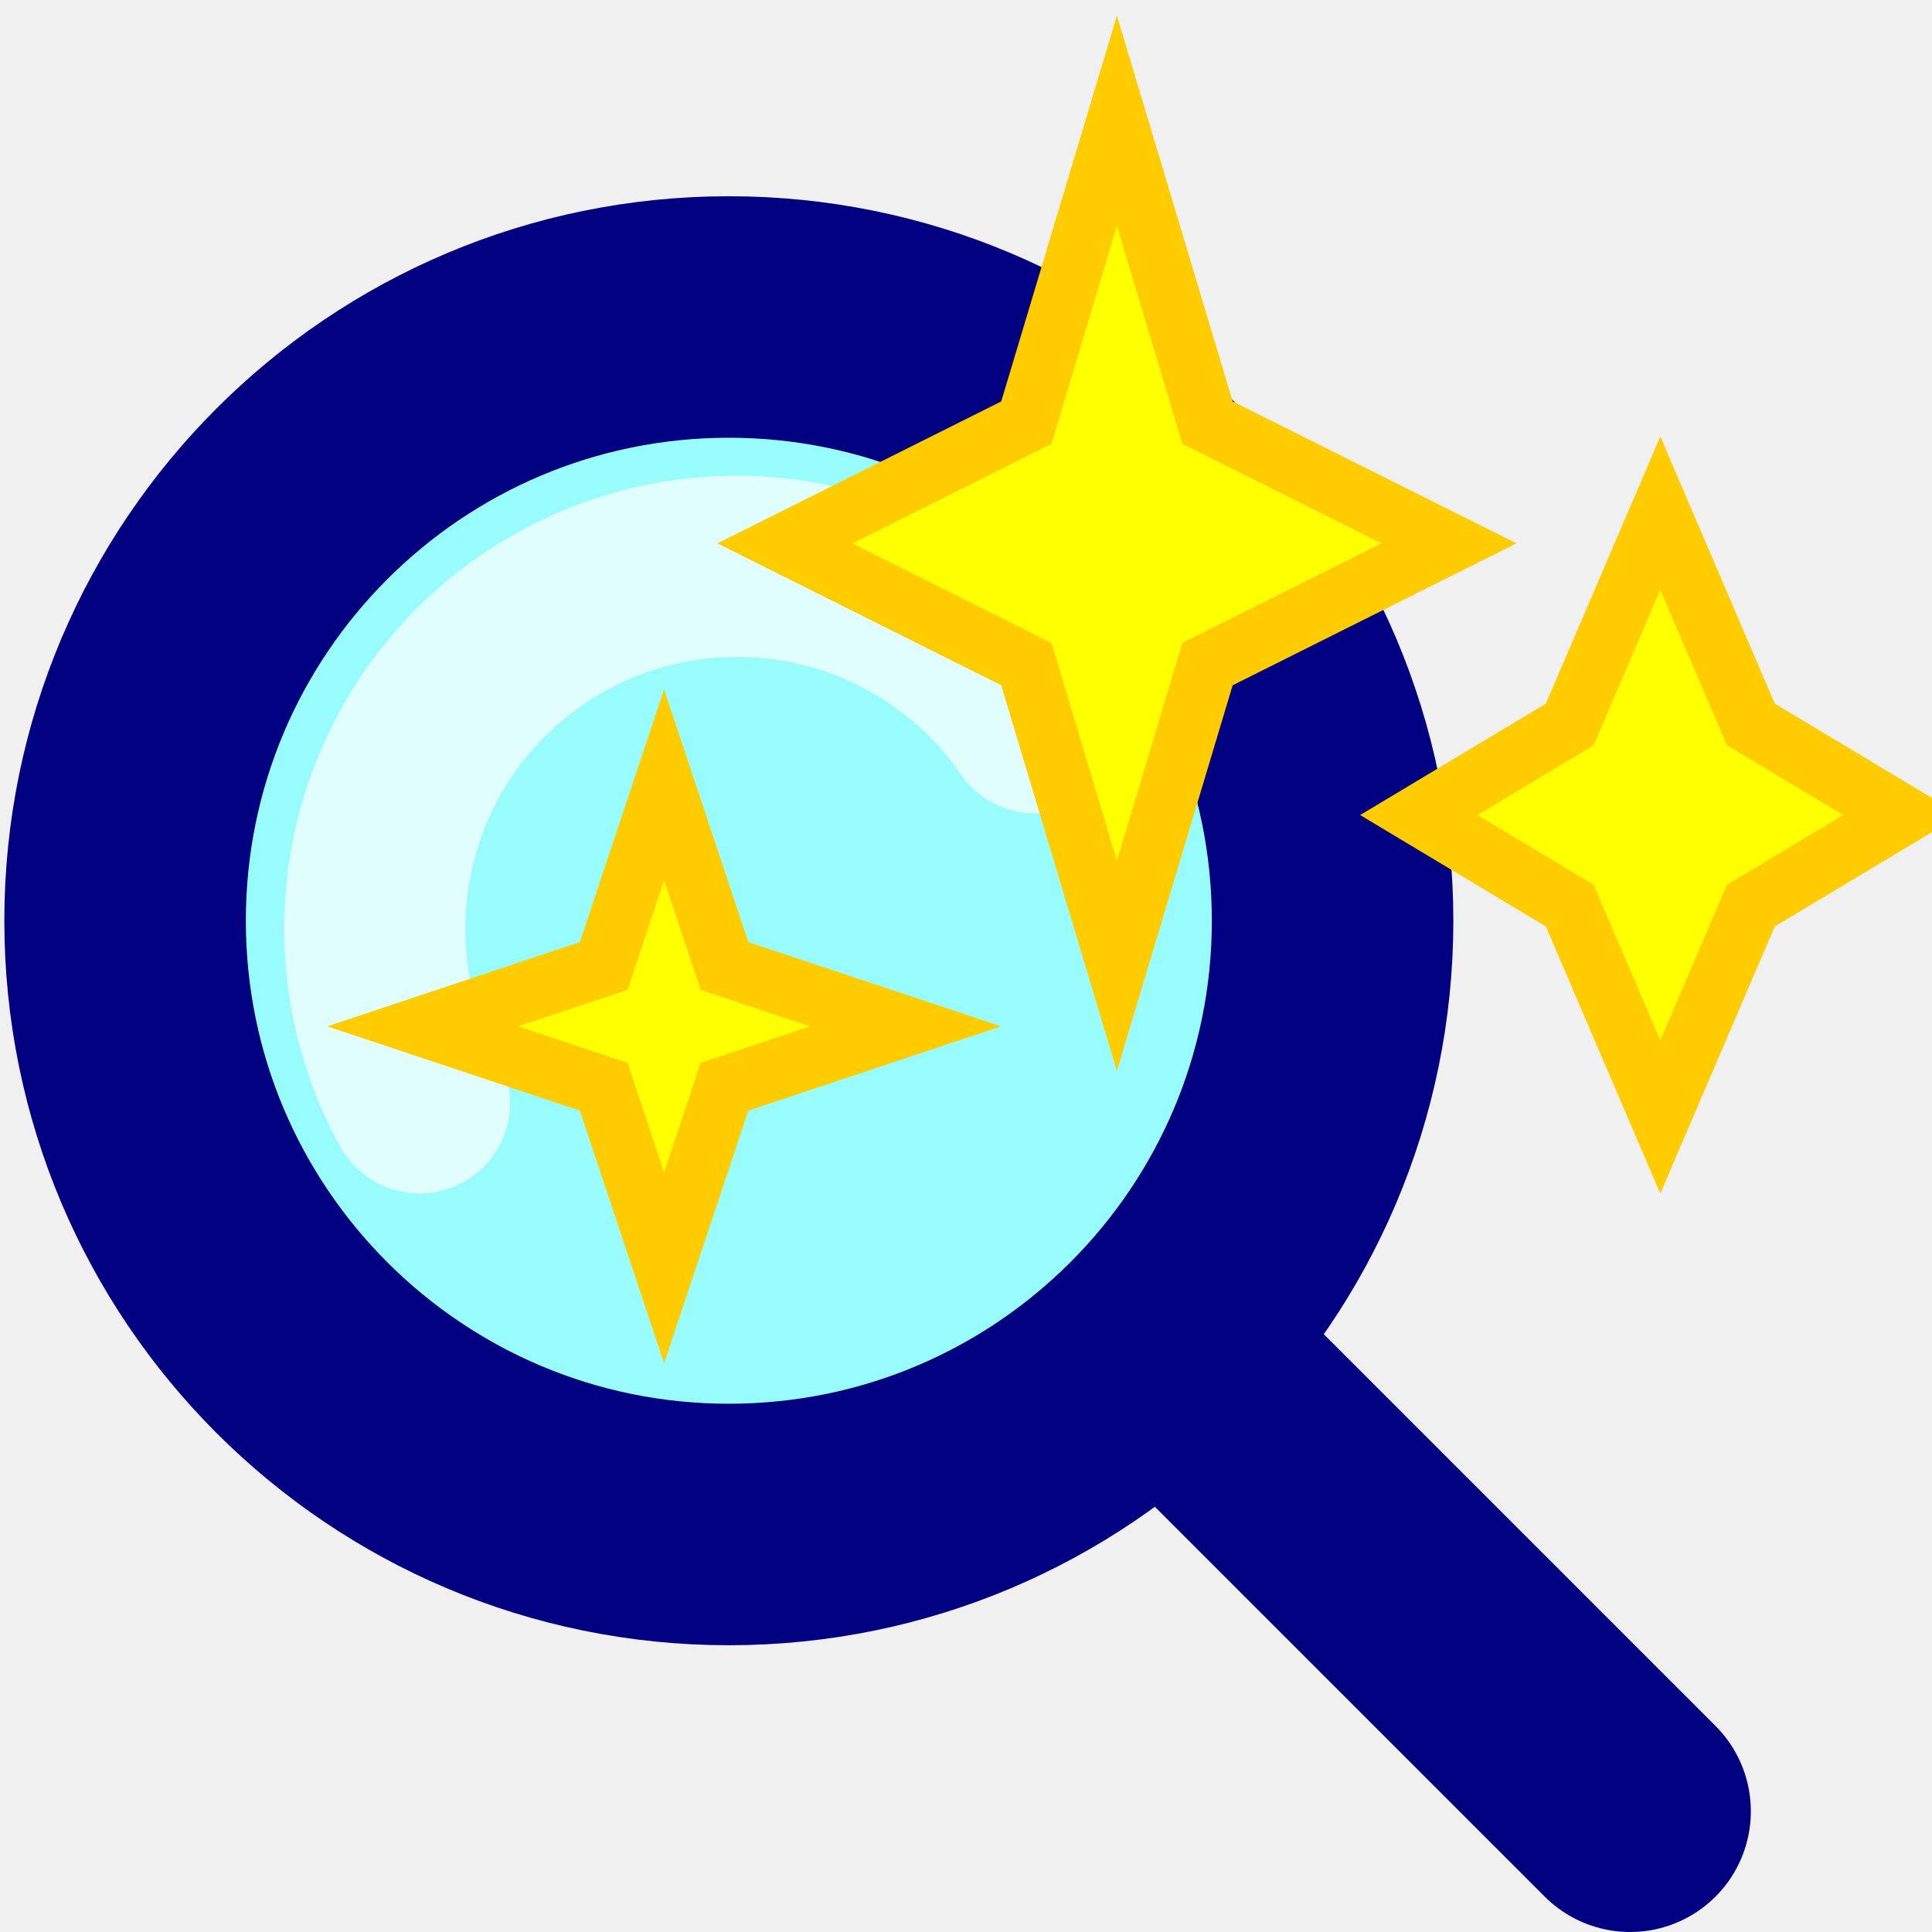
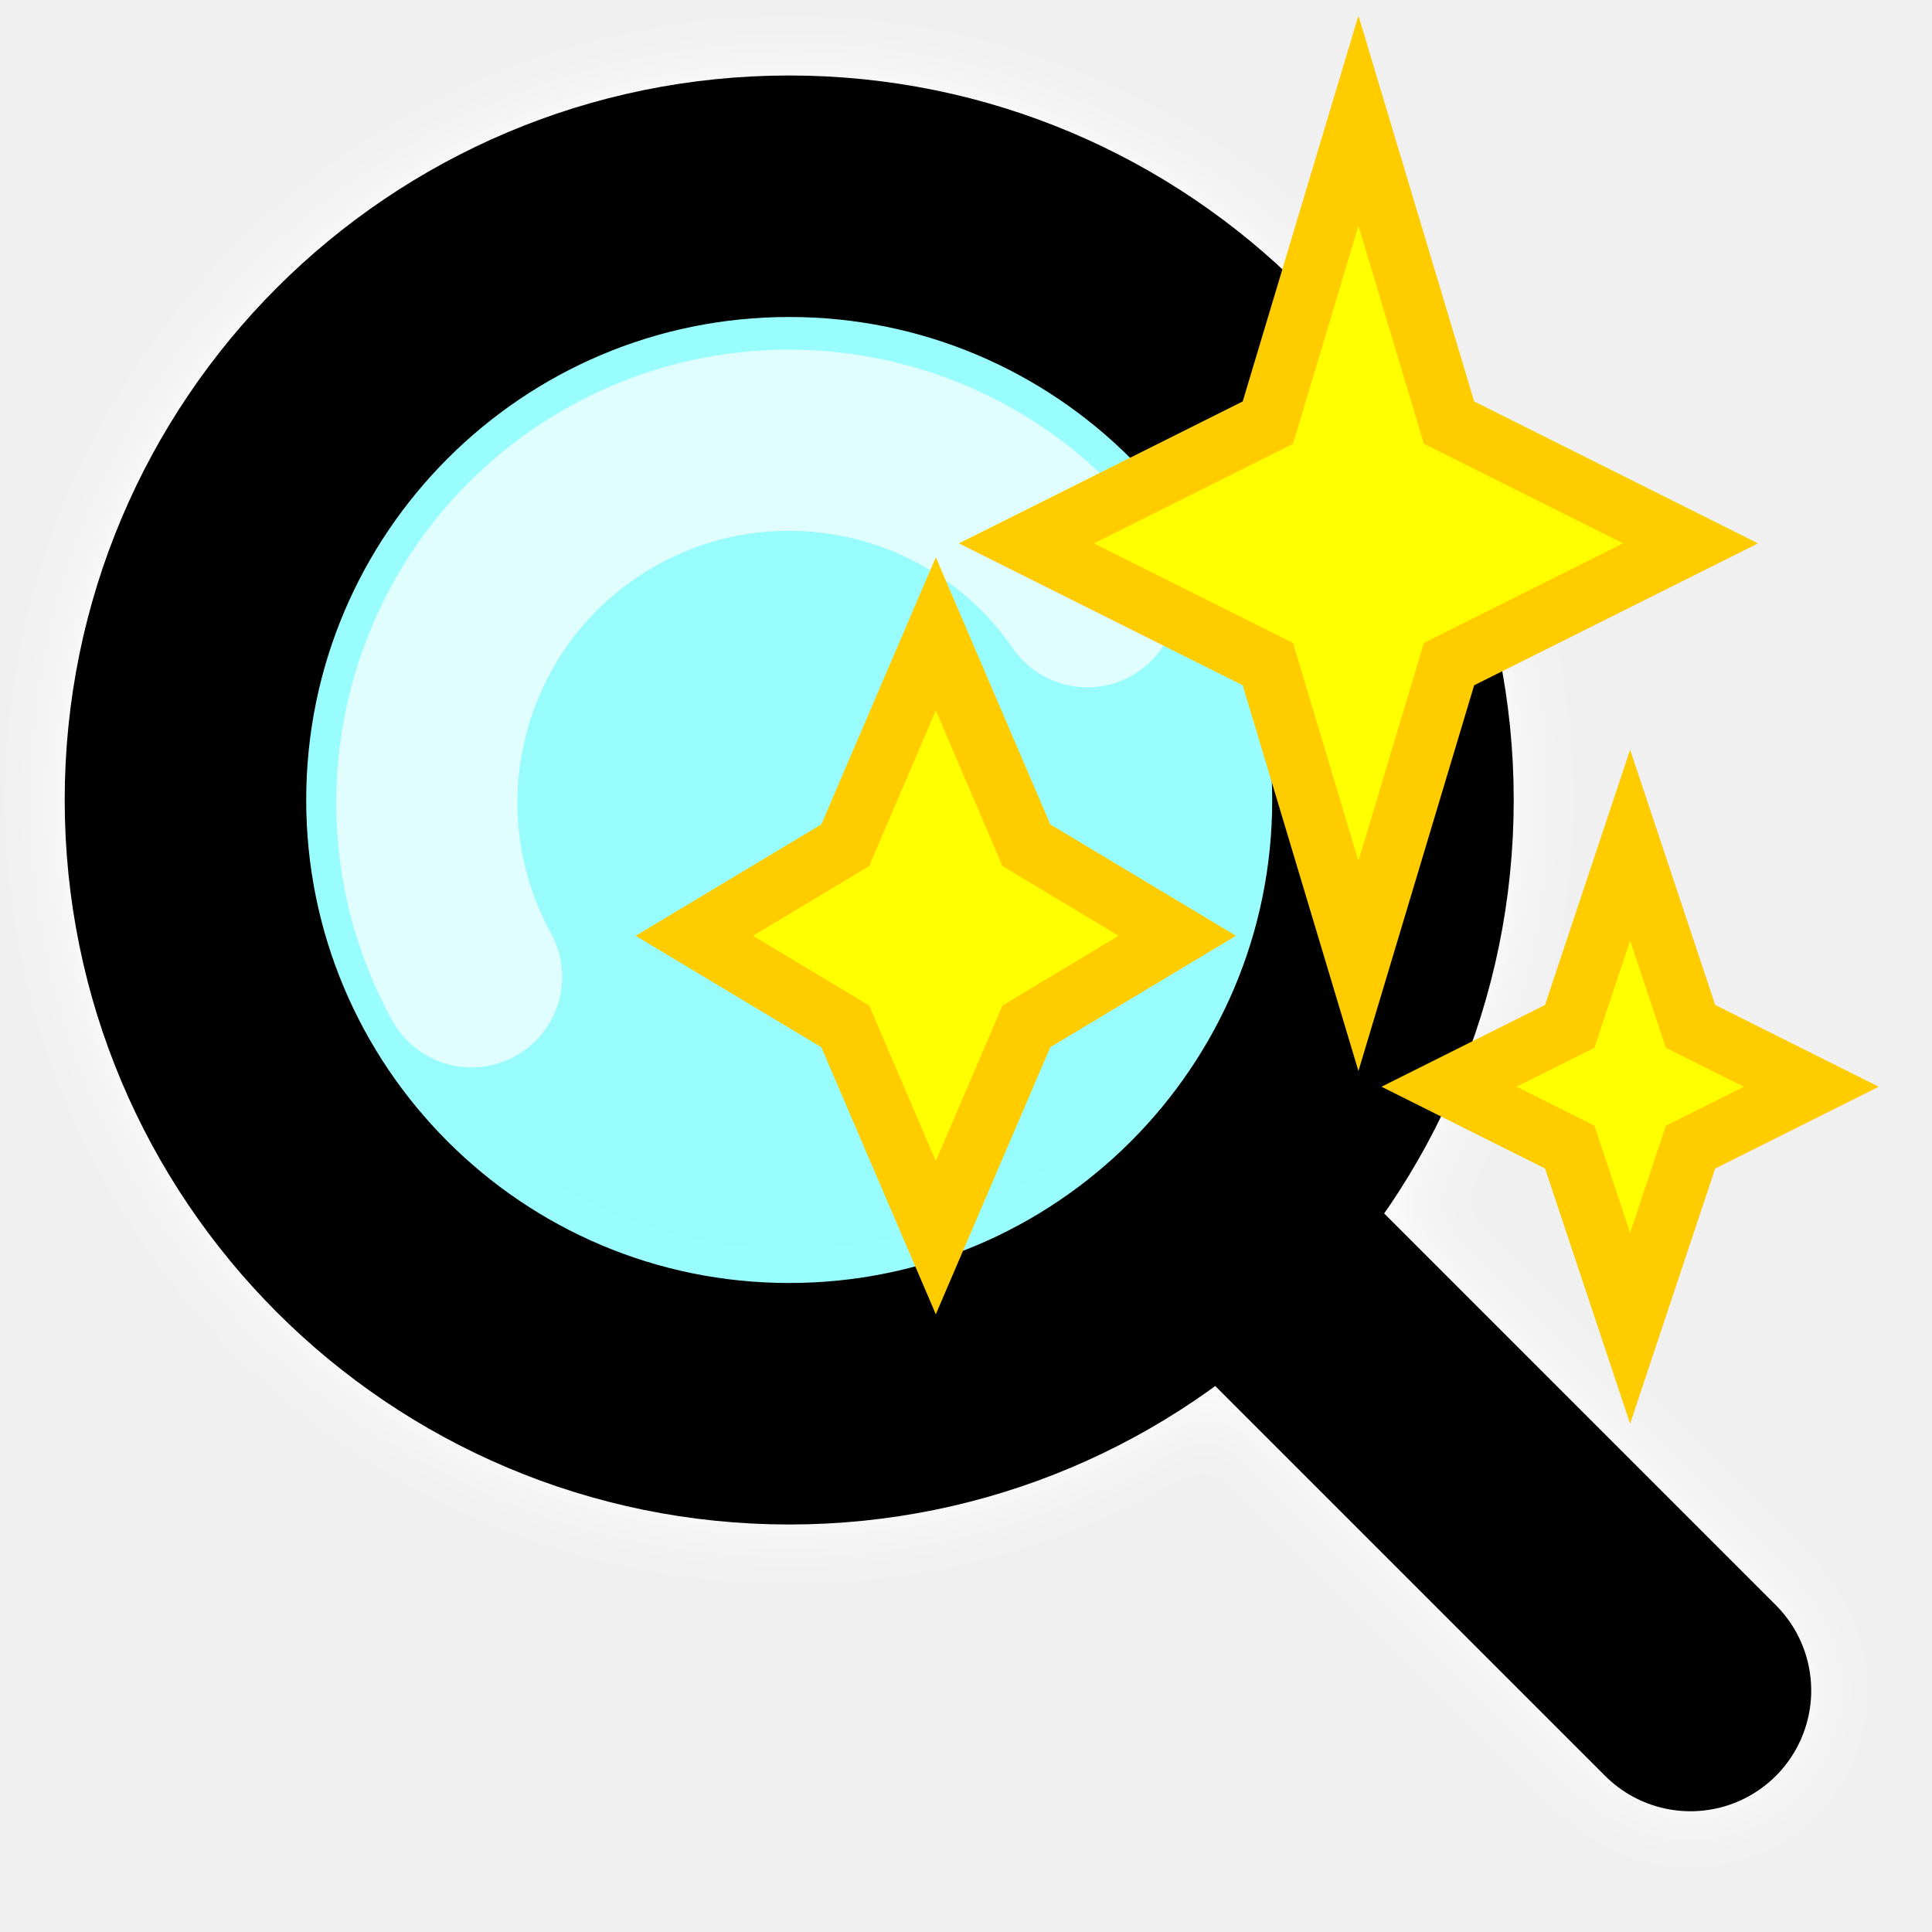
<svg xmlns="http://www.w3.org/2000/svg" width="32" height="32" viewBox="0 0 32 32" version="1.1" id="svg8">
  <defs id="defs2">
    <clipPath clipPathUnits="userSpaceOnUse" id="clipPath830">
      <rect style="color:#000000;clip-rule:nonzero;display:inline;overflow:visible;visibility:visible;opacity:1;isolation:auto;mix-blend-mode:normal;color-interpolation:sRGB;color-interpolation-filters:linearRGB;solid-color:#000000;solid-opacity:1;vector-effect:none;fill:none;fill-opacity:1;fill-rule:nonzero;stroke:none;stroke-width:1;stroke-linecap:round;stroke-linejoin:round;stroke-miterlimit:4;stroke-dasharray:none;stroke-dashoffset:10;stroke-opacity:1;color-rendering:auto;image-rendering:auto;shape-rendering:auto;text-rendering:auto;enable-background:accumulate" id="rect832" width="102.025" height="100.005" x="-52.907" y="437.711" />
    </clipPath>
+     <filter style="color-interpolation-filters:sRGB" id="filter1251" x="-0.16" width="1.29" y="-0.16" height="1.3">
+       <feGaussianBlur stdDeviation="0.58" id="feGaussianBlur1253" />
+     </filter>
  </defs>
  <g id="layer1" transform="translate(0,-288.5333)">
-     <g id="g887" transform="translate(-0.232143,3.03571)">
-       <circle r="10" cy="300.748" cx="12.304" id="path840" style="color:#000000;clip-rule:nonzero;display:inline;overflow:visible;visibility:visible;opacity:1;isolation:auto;mix-blend-mode:normal;color-interpolation:sRGB;color-interpolation-filters:linearRGB;solid-color:#000000;solid-opacity:1;vector-effect:none;fill:#84ffff;fill-opacity:0.804;fill-rule:nonzero;stroke:#000080;stroke-width:4;stroke-linecap:round;stroke-linejoin:round;stroke-miterlimit:4;stroke-dasharray:none;stroke-dashoffset:10;stroke-opacity:1;color-rendering:auto;image-rendering:auto;shape-rendering:auto;text-rendering:auto;enable-background:accumulate" />
-       <path id="path846" d="M 20.232,308.498 27.232,315.498" style="fill:none;fill-rule:evenodd;stroke:#000080;stroke-width:3.999;stroke-linecap:round;stroke-linejoin:miter;stroke-miterlimit:4;stroke-dasharray:none;stroke-opacity:1" />
-       <path d="M 7.181,303.765 A 6,6 0 0 1 9.289,295.772 6,6 0 0 1 17.379,297.47" id="path840-7" style="color:#000000;clip-rule:nonzero;display:inline;overflow:visible;visibility:visible;opacity:0.7;isolation:auto;mix-blend-mode:normal;color-interpolation:sRGB;color-interpolation-filters:linearRGB;solid-color:#000000;solid-opacity:1;vector-effect:none;fill:none;fill-opacity:0.259;fill-rule:nonzero;stroke:#ffffff;stroke-width:3;stroke-linecap:round;stroke-linejoin:round;stroke-miterlimit:4;stroke-dasharray:none;stroke-dashoffset:10;stroke-opacity:1;color-rendering:auto;image-rendering:auto;shape-rendering:auto;text-rendering:auto;enable-background:accumulate" />
+     <g id="g887" transform="translate(0.767857,2.03571)">
+       <g id="g973" style="filter:url(#filter1251)" transform="translate(0,-2)">
+         <circle style="color:#000000;clip-rule:nonzero;display:inline;overflow:visible;visibility:visible;opacity:1;isolation:auto;mix-blend-mode:normal;color-interpolation:sRGB;color-interpolation-filters:linearRGB;solid-color:#000000;solid-opacity:1;vector-effect:none;fill:none;fill-opacity:0.804;fill-rule:nonzero;stroke:#ffffff;stroke-width:4;stroke-linecap:round;stroke-linejoin:round;stroke-miterlimit:4;stroke-dasharray:none;stroke-dashoffset:10;stroke-opacity:1;color-rendering:auto;image-rendering:auto;shape-rendering:auto;text-rendering:auto;enable-background:accumulate" id="path840-2" cx="12.304" cy="301.748" r="10" />
+         <path style="fill:none;fill-rule:evenodd;stroke:#ffffff;stroke-width:3.999;stroke-linecap:round;stroke-linejoin:miter;stroke-miterlimit:4;stroke-dasharray:none;stroke-opacity:1" d="M 20.232,309.498 27.232,316.498" id="path846-9" />
+       </g>
+       <g id="g1257" transform="translate(0,-1)" style="stroke:#000000">
+         <circle style="color:#000000;clip-rule:nonzero;display:inline;overflow:visible;visibility:visible;opacity:1;isolation:auto;mix-blend-mode:normal;color-interpolation:sRGB;color-interpolation-filters:linearRGB;solid-color:#000000;solid-opacity:1;vector-effect:none;fill:#84ffff;fill-opacity:0.804;fill-rule:nonzero;stroke:#000000;stroke-width:4;stroke-linecap:round;stroke-linejoin:round;stroke-miterlimit:4;stroke-dasharray:none;stroke-dashoffset:10;stroke-opacity:1;color-rendering:auto;image-rendering:auto;shape-rendering:auto;text-rendering:auto;enable-background:accumulate" id="path840" cx="12.304" cy="300.748" r="10" />
+         <path style="fill:none;fill-rule:evenodd;stroke:#000000;stroke-width:3.999;stroke-linecap:round;stroke-linejoin:miter;stroke-miterlimit:4;stroke-dasharray:none;stroke-opacity:1" d="M 20.232,308.498 27.232,315.498" id="path846" />
+       </g>
+       <path d="M 7.043,302.677 A 6,6 0 0 1 9.151,294.684 6,6 0 0 1 17.241,296.382" id="path840-7" style="color:#000000;clip-rule:nonzero;display:inline;overflow:visible;visibility:visible;opacity:0.7;isolation:auto;mix-blend-mode:normal;color-interpolation:sRGB;color-interpolation-filters:linearRGB;solid-color:#000000;solid-opacity:1;vector-effect:none;fill:none;fill-opacity:0.259;fill-rule:nonzero;stroke:#ffffff;stroke-width:3;stroke-linecap:round;stroke-linejoin:round;stroke-miterlimit:4;stroke-dasharray:none;stroke-dashoffset:10;stroke-opacity:1;color-rendering:auto;image-rendering:auto;shape-rendering:auto;text-rendering:auto;enable-background:accumulate" />
    </g>
-     <path style="fill:#ffff00;fill-rule:evenodd;stroke:#ffcc00;stroke-width:1px;stroke-linecap:butt;stroke-linejoin:miter;stroke-opacity:1" d="M 13,297.533 17,295.533 18.5,290.533 20,295.533 24,297.533 20,299.533 18.5,304.533 17,299.533 Z" id="path889" />
-     <path style="fill:#ffff00;fill-rule:evenodd;stroke:#ffcc00;stroke-width:1px;stroke-linecap:butt;stroke-linejoin:miter;stroke-opacity:1" d="M 7,305.533 10,304.533 11,301.533 12,304.533 15,305.533 12,306.533 11,309.533 10,306.533 Z" id="path889-0" />
-     <path style="fill:#ffff00;fill-rule:evenodd;stroke:#ffcc00;stroke-width:1px;stroke-linecap:butt;stroke-linejoin:miter;stroke-opacity:1" d="M 23.5,302.033 26,300.533 27.5,297.033 29,300.533 31.5,302.033 29,303.533 27.5,307.033 26,303.533 Z" id="path889-0-9" />
+     <path style="fill:#ffff00;fill-rule:evenodd;stroke:#ffcc00;stroke-width:1px;stroke-linecap:butt;stroke-linejoin:miter;stroke-opacity:1" d="M 17,297.533 21,295.533 22.5,290.533 24,295.533 28,297.533 24,299.533 22.5,304.533 21,299.533 Z" id="path889" />
+     <path style="fill:#ffff00;fill-rule:evenodd;stroke:#ffcc00;stroke-width:1px;stroke-linecap:butt;stroke-linejoin:miter;stroke-opacity:1" d="M 24,306.533 26,305.533 27,302.533 28,305.533 30,306.533 28,307.533 27,310.533 26,307.533 Z" id="path889-0" />
+     <path style="fill:#ffff00;fill-rule:evenodd;stroke:#ffcc00;stroke-width:1px;stroke-linecap:butt;stroke-linejoin:miter;stroke-opacity:1" d="M 11.5,304.033 14,302.533 15.5,299.033 17,302.533 19.5,304.033 17,305.533 15.5,309.033 14,305.533 Z" id="path889-0-9" />
  </g>
</svg>
